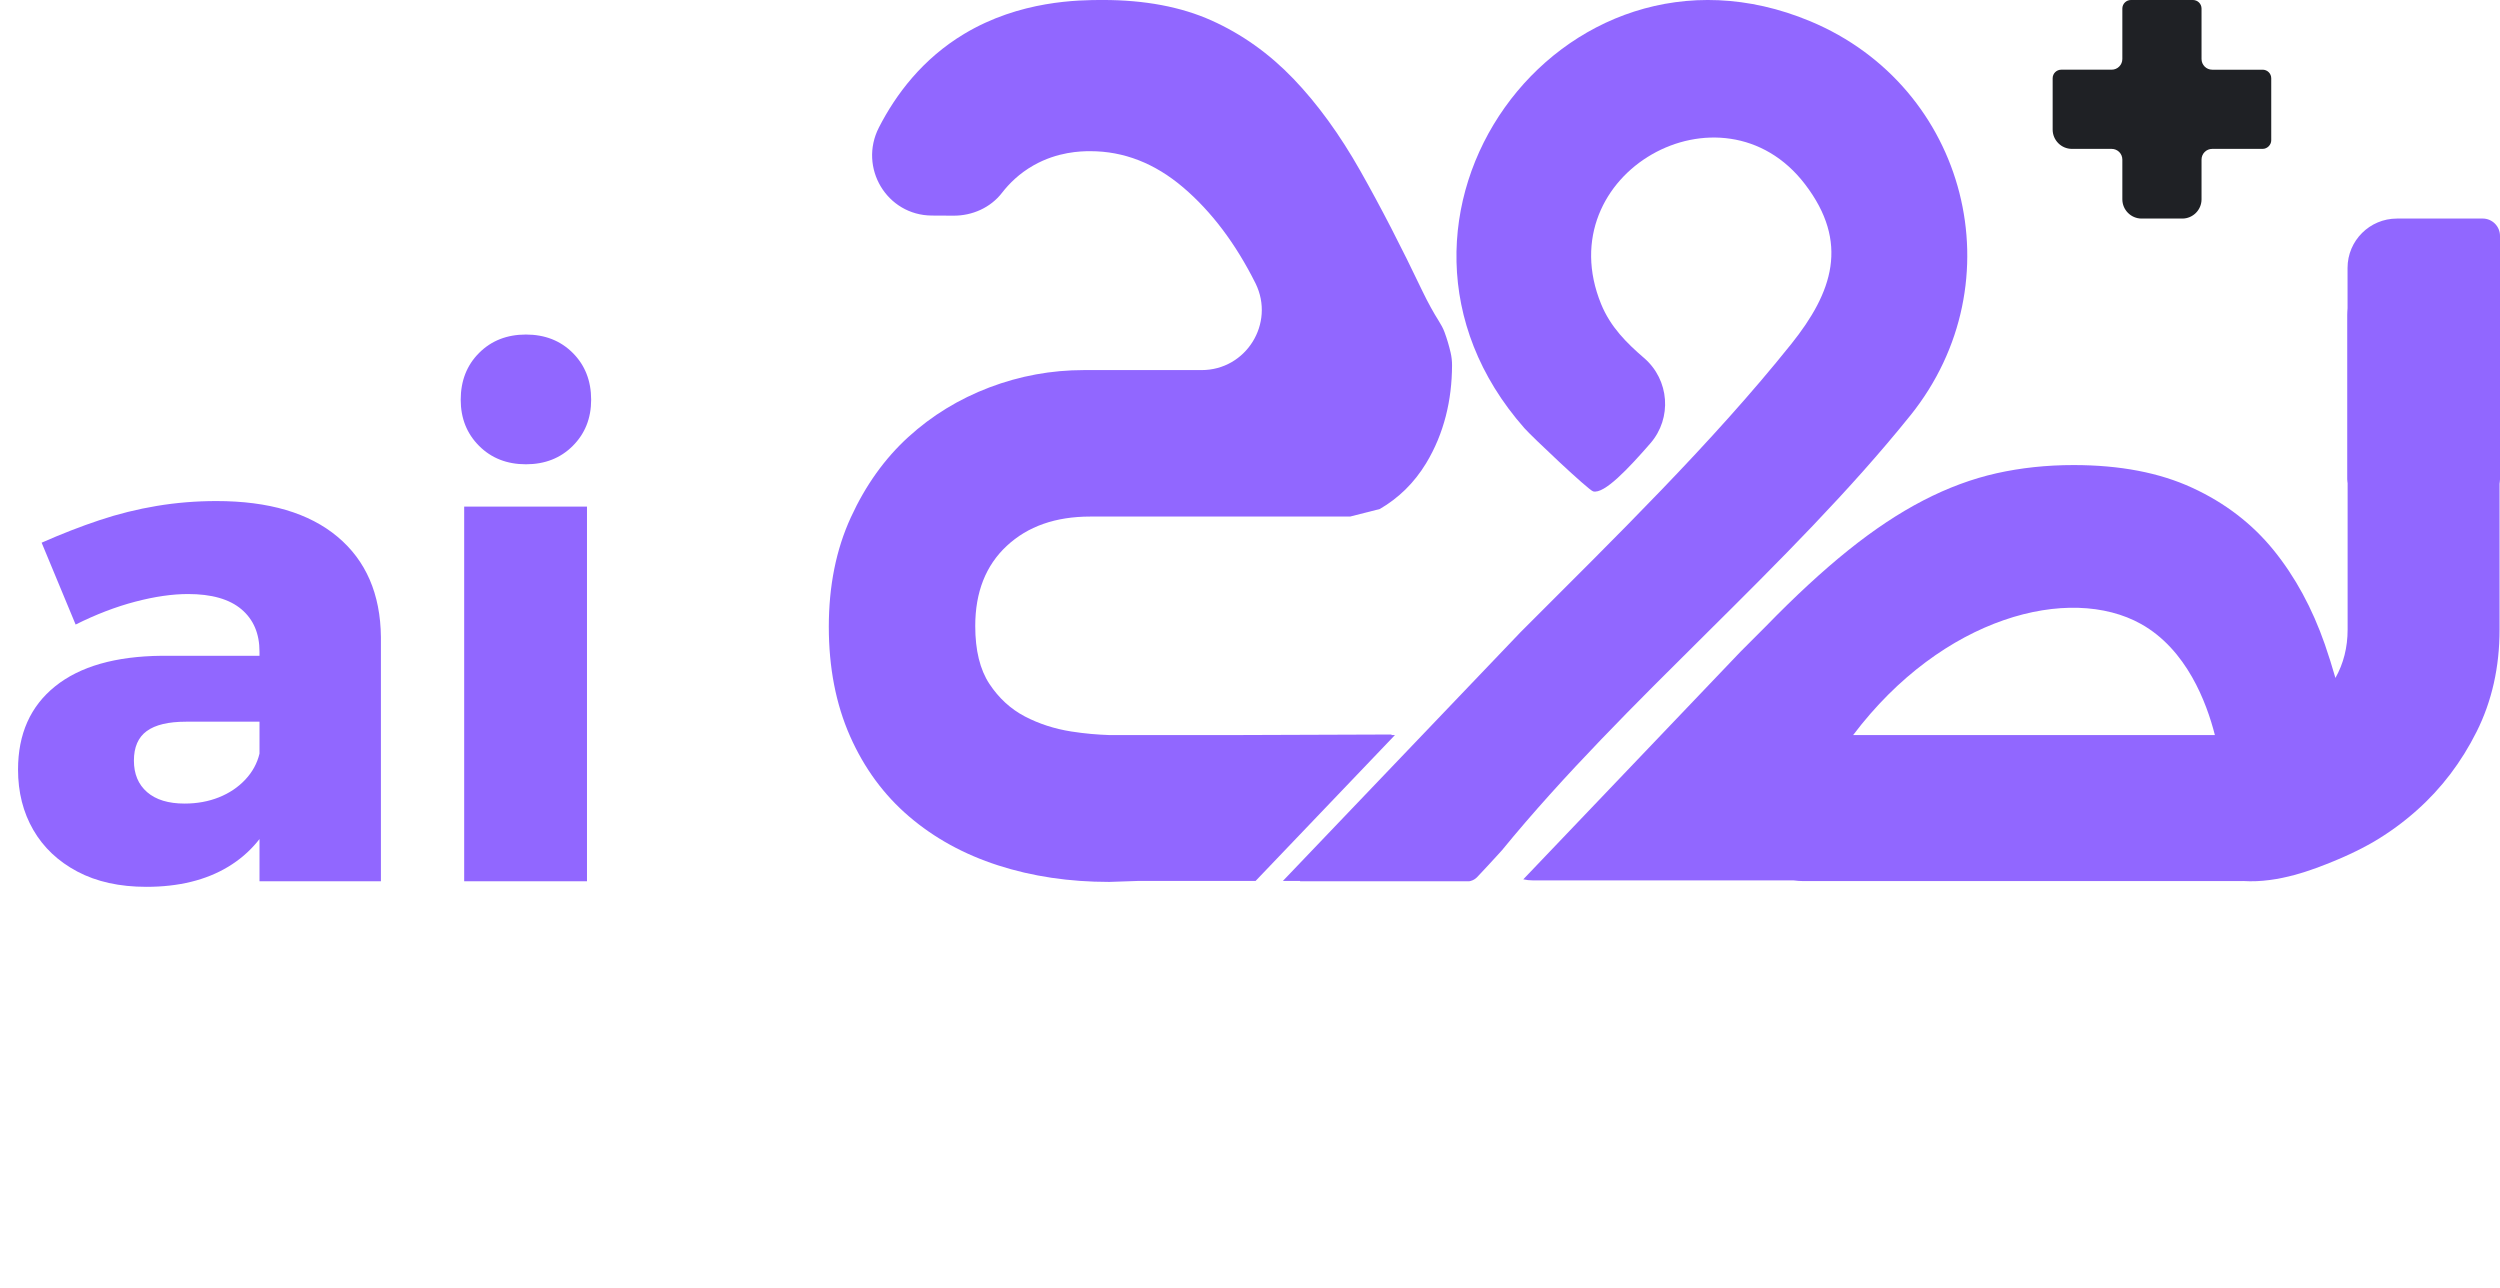
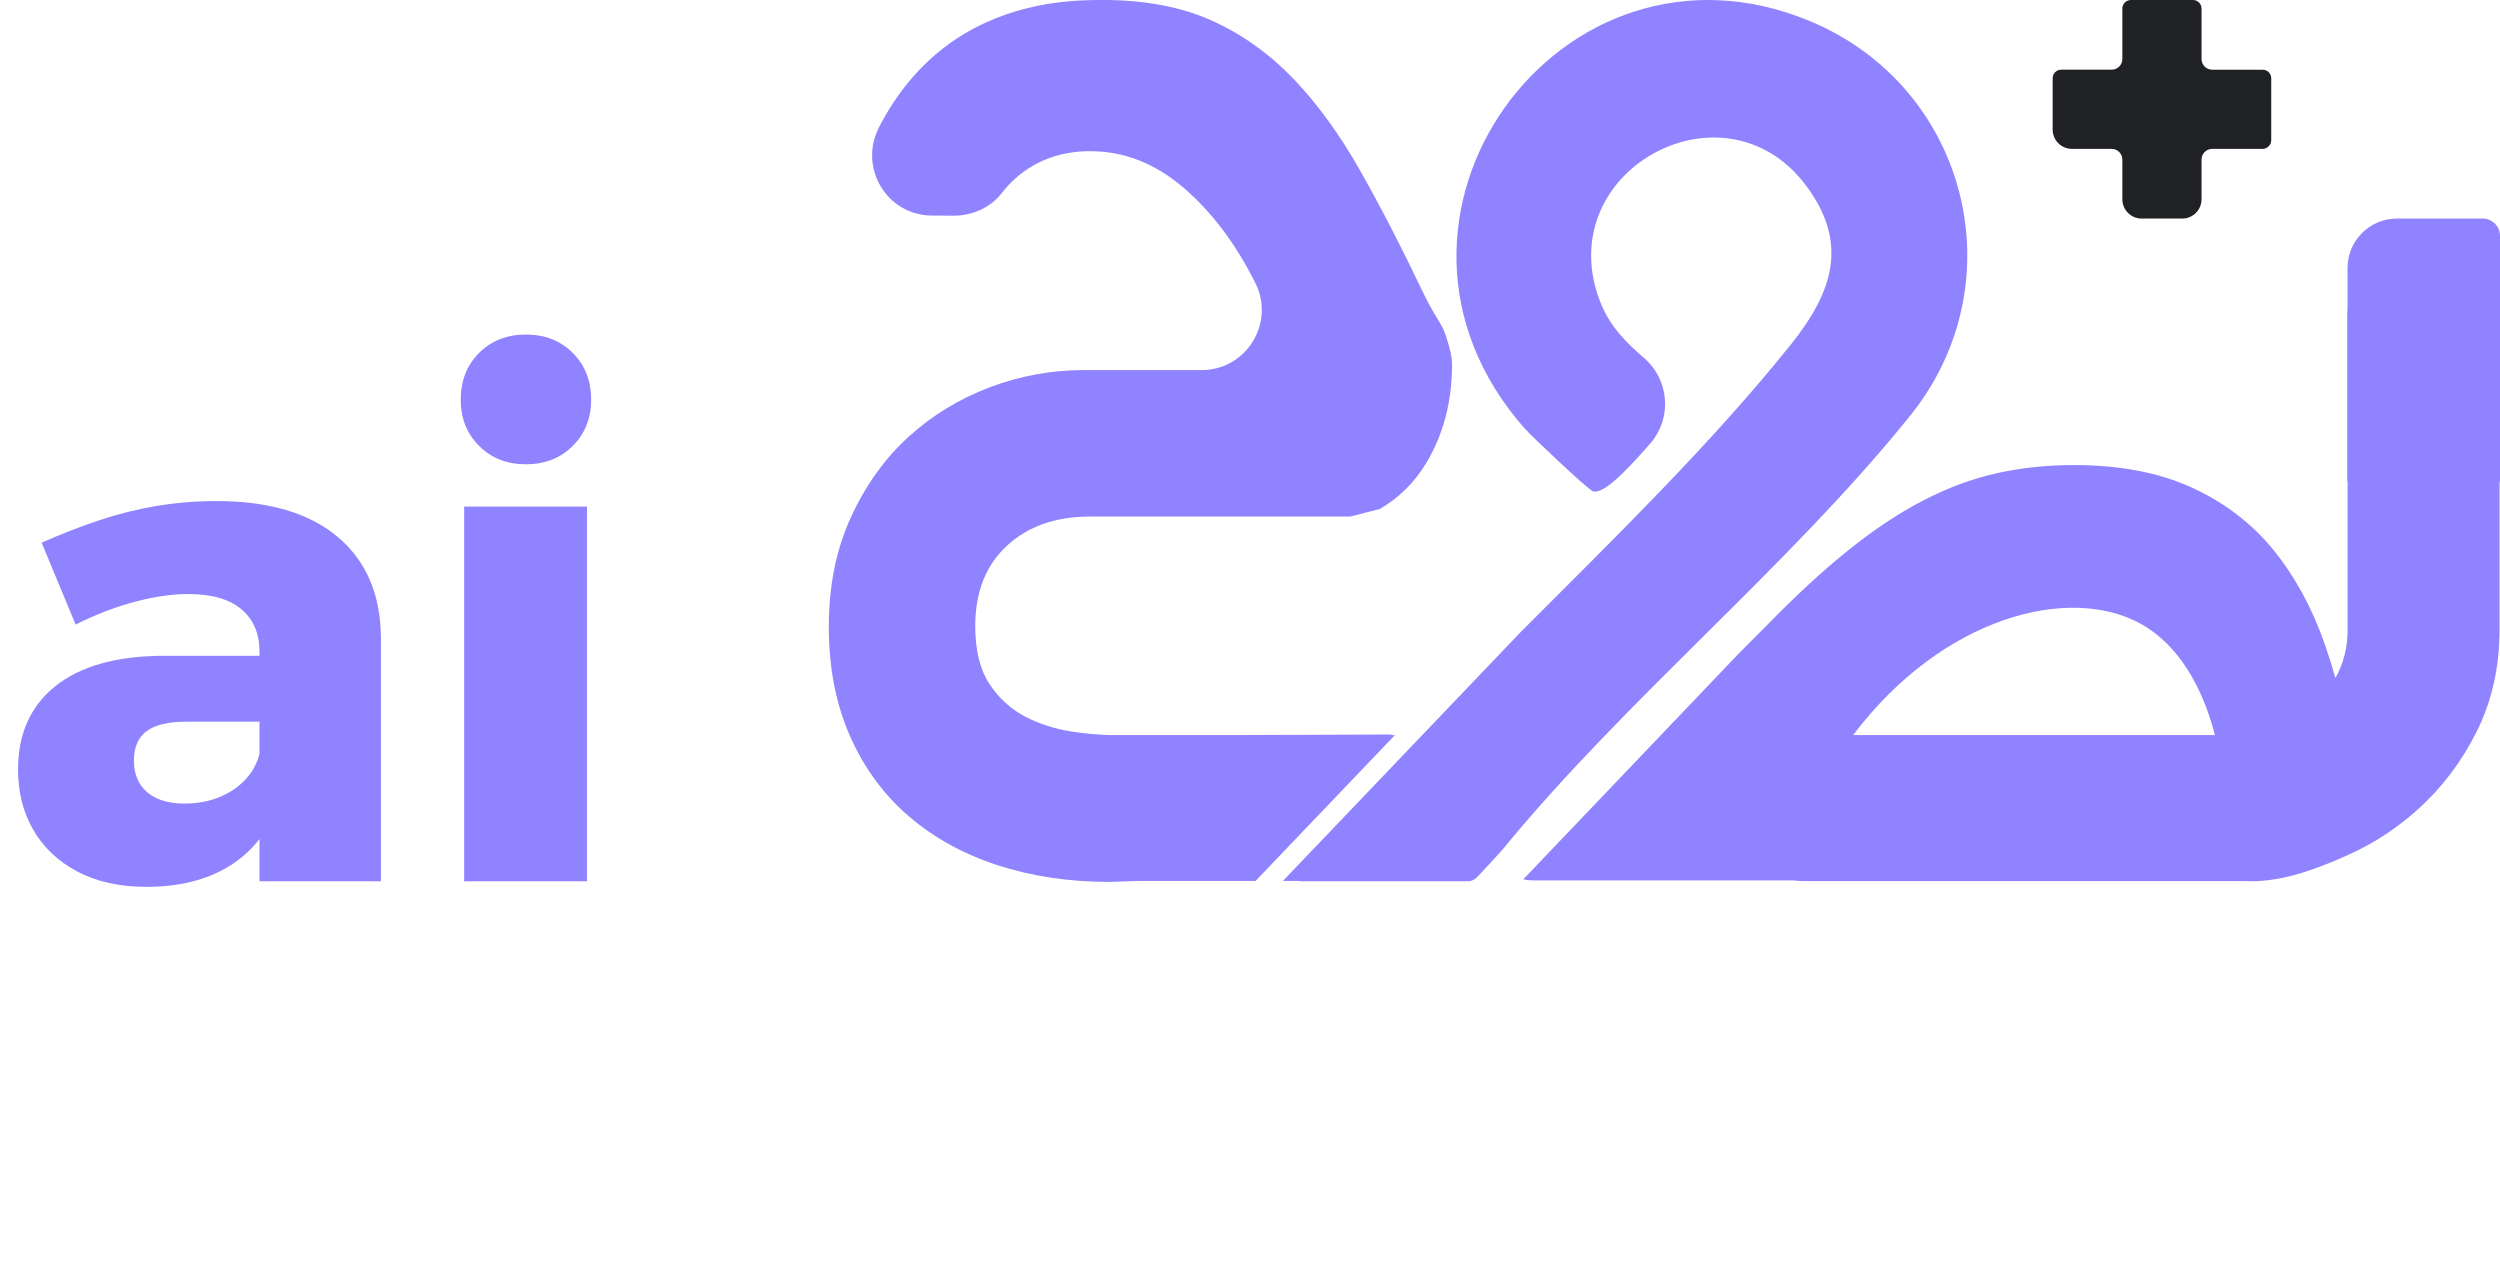
<svg xmlns="http://www.w3.org/2000/svg" id="Layer_1" data-name="Layer 1" viewBox="0 0 1770.4 911.53">
  <g>
-     <path d="M985.21,520.56c.13-.14.26-.27.39-.41-38.82.14-77.62.27-116.43.41h-83.21c-8.67-.29-17.68-1.03-27.29-2.54-11.91-1.88-22.88-5.43-32.92-10.67-10.03-5.26-18.39-12.92-25.08-23.03-6.69-10.11-10.04-23.79-10.04-41.01,0-23.97,7.43-42.88,22.31-56.72,14.87-13.87,34.58-20.78,59.11-20.78h184.05c7.09-1.81,13.87-3.53,20.98-5.34,13.29-7.68,24.42-18.53,32.8-32.35,12.77-21.07,18.33-44.84,18.4-69.34.01-3.04-.31-6.08-1-9.04-1.14-4.95-2.58-9.81-4.33-14.53-1.01-2.75-2.44-5.32-4-7.79-3.83-6.08-7.68-13.05-11.57-21.09-14.88-31.24-29.55-59.67-44.05-85.32-14.51-25.65-30.3-47.41-47.4-65.25-17.12-17.83-36.45-31.6-57.99-41.27-21.58-9.66-47.23-14.5-76.96-14.5-17.12,0-58.63.28-98.14,23.98-29.52,17.7-48.39,42.82-60.42,66.29-14.57,28.43,5.55,62.24,37.51,62.39,5.1.03,10.2.06,15.31.08,13.27.07,26.15-5.63,34.28-16.12,5.15-6.65,12.41-13.86,22.39-19.51,16.98-9.62,33.33-10.04,40.15-10.04,23.79,0,45.72,8.56,65.81,25.65,20.07,17.1,37.16,39.78,51.28,68.02,13.89,28.3-6.7,61.35-38.21,61.35h-83.33c-23.06,0-45.36,4.09-66.92,12.26-21.57,8.2-40.71,19.9-57.44,35.13-16.73,15.25-30.3,34.21-40.7,56.89-10.42,22.66-15.62,48.51-15.62,77.5s5.03,54.82,15.06,77.52c10.04,22.67,23.98,41.63,41.84,56.87,17.83,15.24,38.84,26.78,63,34.58,24.16,7.81,50.37,11.71,78.63,11.71,6.91-.23,13.82-.46,20.74-.7h82.96l98.68-103.29h-2.61Z" style="fill: #9167ff;" />
-     <path d="M1352.8,294.27c75.95-94.51,40.42-232.79-70.83-279.22-177.1-73.91-332.34,140.71-202.46,288.15,5.2,5.9,45.39,43.91,48.71,44.78,7.85,2.05,24.96-16.17,40.5-34.03,15.54-17.87,13.49-44.96-4.45-60.42-12.33-10.62-23.77-21.92-30.42-38.2-37.88-92.67,85.68-161.74,144.43-84.81,31.5,41.26,19.59,76.38-9.8,113.11-56.22,70.25-124.66,136.94-191.64,204l-168.35,176.22h12.15c.05.06,0,.19.06.23h117.36c.26,0,.51.01.75.01.52.01,1.03.01,1.54.01.66-.1,1.51-.3,2.43-.7,1.46-.63,2.5-1.49,3.12-2.1,4.27-4.52,9.38-9.98,15.11-16.29,1.59-1.75,2.61-2.88,2.68-2.96,87.35-106.81,203.58-201.37,289.1-307.79" style="fill: #9167ff;" />
-     <path d="M1758.1,154.78h-60.7c-19.3,0-34.96,15.66-34.96,34.96v28.6c-.12,1.57-.23,3.15-.23,4.75v116.31c0,.98.19,1.89.28,2.84v103.52c0,12.72-2.9,24.16-8.64,34.34-2.35-8.13-4.81-16.11-7.49-23.8-8.94-25.62-21.01-47.84-36.21-66.61-15.21-18.77-34.43-33.54-57.68-44.26-23.24-10.73-51.26-16.09-84.04-16.09-19.07,0-37.26,1.95-54.53,5.8-17.3,3.89-34.58,10.28-51.86,19.23-17.3,8.93-35.03,20.72-53.2,35.31-18.18,14.6-37.7,32.64-58.56,54.09l-17.71,17.73-153.85,161.22c2.21.48,4.54.75,7.06.75h184.39c2.23.28,4.53.48,6.95.48h311.11v-.09c.15.01.3.03.46.05,25,1.61,49.9-8.31,63.98-14.06,16.2-6.62,26.72-12.8,29.26-14.32,10.56-6.3,20.48-13.58,29.73-21.85,17.35-15.46,31.42-34.01,42.22-55.6,10.8-21.59,16.21-45.7,16.21-72.33v-103.21c.12-1.06.31-2.08.31-3.16v-172.32c0-6.79-5.5-12.3-12.29-12.3M1312.3,520.56c63.4-83.96,153.35-106.96,203.91-78.67,32.25,18.04,46.4,55.49,52.29,78.67h-256.2Z" style="fill: #9167ff;" />
+     <path d="M985.21,520.56c.13-.14.26-.27.39-.41-38.82.14-77.62.27-116.43.41h-83.21c-8.67-.29-17.68-1.03-27.29-2.54-11.91-1.88-22.88-5.43-32.92-10.67-10.03-5.26-18.39-12.92-25.08-23.03-6.69-10.11-10.04-23.79-10.04-41.01,0-23.97,7.43-42.88,22.31-56.72,14.87-13.87,34.58-20.78,59.11-20.78h184.05c7.09-1.81,13.87-3.53,20.98-5.34,13.29-7.68,24.42-18.53,32.8-32.35,12.77-21.07,18.33-44.84,18.4-69.34.01-3.04-.31-6.08-1-9.04-1.14-4.95-2.58-9.81-4.33-14.53-1.01-2.75-2.44-5.32-4-7.79-3.83-6.08-7.68-13.05-11.57-21.09-14.88-31.24-29.55-59.67-44.05-85.32-14.51-25.65-30.3-47.41-47.4-65.25-17.12-17.83-36.45-31.6-57.99-41.27-21.58-9.66-47.23-14.5-76.96-14.5-17.12,0-58.63.28-98.14,23.98-29.52,17.7-48.39,42.82-60.42,66.29-14.57,28.43,5.55,62.24,37.51,62.39,5.1.03,10.2.06,15.31.08,13.27.07,26.15-5.63,34.28-16.12,5.15-6.65,12.41-13.86,22.39-19.51,16.98-9.62,33.33-10.04,40.15-10.04,23.79,0,45.72,8.56,65.81,25.65,20.07,17.1,37.16,39.78,51.28,68.02,13.89,28.3-6.7,61.35-38.21,61.35h-83.33c-23.06,0-45.36,4.09-66.92,12.26-21.57,8.2-40.71,19.9-57.44,35.13-16.73,15.25-30.3,34.21-40.7,56.89-10.42,22.66-15.62,48.51-15.62,77.5s5.03,54.82,15.06,77.52c10.04,22.67,23.98,41.63,41.84,56.87,17.83,15.24,38.84,26.78,63,34.58,24.16,7.81,50.37,11.71,78.63,11.71,6.91-.23,13.82-.46,20.74-.7h82.96l98.68-103.29h-2.61Z" style="fill: #8f83ff;" />
+     <path d="M1352.8,294.27c75.95-94.51,40.42-232.79-70.83-279.22-177.1-73.91-332.34,140.71-202.46,288.15,5.2,5.9,45.39,43.91,48.71,44.78,7.85,2.05,24.96-16.17,40.5-34.03,15.54-17.87,13.49-44.96-4.45-60.42-12.33-10.62-23.77-21.92-30.42-38.2-37.88-92.67,85.68-161.74,144.43-84.81,31.5,41.26,19.59,76.38-9.8,113.11-56.22,70.25-124.66,136.94-191.64,204l-168.35,176.22h12.15c.05.06,0,.19.06.23h117.36c.26,0,.51.01.75.01.52.01,1.03.01,1.54.01.66-.1,1.51-.3,2.43-.7,1.46-.63,2.5-1.49,3.12-2.1,4.27-4.52,9.38-9.98,15.11-16.29,1.59-1.75,2.61-2.88,2.68-2.96,87.35-106.81,203.58-201.37,289.1-307.79" style="fill: #8f83ff;" />
+     <path d="M1758.1,154.78h-60.7c-19.3,0-34.96,15.66-34.96,34.96v28.6c-.12,1.57-.23,3.15-.23,4.75v116.31c0,.98.19,1.89.28,2.84v103.52c0,12.72-2.9,24.16-8.64,34.34-2.35-8.13-4.81-16.11-7.49-23.8-8.94-25.62-21.01-47.84-36.21-66.61-15.21-18.77-34.43-33.54-57.68-44.26-23.24-10.73-51.26-16.09-84.04-16.09-19.07,0-37.26,1.95-54.53,5.8-17.3,3.89-34.58,10.28-51.86,19.23-17.3,8.93-35.03,20.72-53.2,35.31-18.18,14.6-37.7,32.64-58.56,54.09l-17.71,17.73-153.85,161.22c2.21.48,4.54.75,7.06.75h184.39c2.23.28,4.53.48,6.95.48h311.11v-.09c.15.01.3.03.46.05,25,1.61,49.9-8.31,63.98-14.06,16.2-6.62,26.72-12.8,29.26-14.32,10.56-6.3,20.48-13.58,29.73-21.85,17.35-15.46,31.42-34.01,42.22-55.6,10.8-21.59,16.21-45.7,16.21-72.33v-103.21c.12-1.06.31-2.08.31-3.16v-172.32c0-6.79-5.5-12.3-12.29-12.3M1312.3,520.56c63.4-83.96,153.35-106.96,203.91-78.67,32.25,18.04,46.4,55.49,52.29,78.67h-256.2Z" style="fill: #8f83ff;" />
    <path d="M1608.4,99.35c0,3.26-2.83,6.08-6.08,6.08h-35.72c-4.17,0-7.56,3.38-7.56,7.56v28.16c0,7.5-6.13,13.63-13.63,13.63h-28.81c-7.5,0-13.64-6.14-13.64-13.64v-28.15c0-4.18-3.39-7.56-7.56-7.56h-28.15c-7.5,0-13.64-6.14-13.64-13.64v-36.36c0-3.48,2.82-6.08,6.08-6.08h35.71c4.17,0,7.56-3.39,7.56-7.56V6.08C1502.96,2.61,1505.78,0,1509.05,0h43.91c3.26,0,6.08,2.61,6.08,6.08v35.72c0,4.17,3.39,7.56,7.56,7.56h35.72c3.25,0,6.08,2.6,6.08,6.08v43.91Z" style="fill: #1f2125; fill-rule: evenodd;" />
  </g>
  <g>
-     <path d="M131.682 511.079Q113.01 511.079 103.921 517.713Q94.831 524.346 94.831 538.595Q94.831 552.844 104.166 560.952Q113.502 569.059 130.699 569.059Q143.966 569.059 155.021 564.637Q166.076 560.215 173.692 552.107Q181.308 544 183.765 533.682L196.049 572.498Q185.239 599.523 161.654 613.772Q138.069 628.021 103.675 628.021Q75.177 628.021 54.785 617.211Q34.395 606.401 23.585 587.73Q12.775 569.059 12.775 544.983Q12.775 507.149 39.062 486.021Q65.35 464.893 114.485 464.401H192.118V511.079ZM183.765 461.453Q183.765 442.291 170.99 431.481Q158.215 420.671 133.156 420.671Q116.45 420.671 95.813 426.076Q75.177 431.481 53.557 442.291L29.481 384.311Q50.609 374.976 70.509 368.342Q90.408 361.709 111.045 358.27Q131.682 354.83 153.301 354.83Q208.824 354.83 239.042 380.135Q269.26 405.439 269.751 451.135V624.09H183.765Z" style="fill: #9167ff;" />
-     <path d="M328.713 358.761H415.682V624.09H328.713ZM372.443 236.906Q392.589 236.906 405.609 249.927Q418.63 262.948 418.63 283.093Q418.63 302.747 405.609 315.768Q392.589 328.789 372.443 328.789Q352.298 328.789 339.277 315.768Q326.256 302.747 326.256 283.093Q326.256 262.948 339.277 249.927Q352.298 236.906 372.443 236.906Z" style="fill: #9167ff;" />
+     <path d="M131.682 511.079Q113.01 511.079 103.921 517.713Q94.831 524.346 94.831 538.595Q94.831 552.844 104.166 560.952Q113.502 569.059 130.699 569.059Q143.966 569.059 155.021 564.637Q166.076 560.215 173.692 552.107Q181.308 544 183.765 533.682L196.049 572.498Q185.239 599.523 161.654 613.772Q138.069 628.021 103.675 628.021Q75.177 628.021 54.785 617.211Q34.395 606.401 23.585 587.73Q12.775 569.059 12.775 544.983Q12.775 507.149 39.062 486.021Q65.35 464.893 114.485 464.401H192.118V511.079ZM183.765 461.453Q183.765 442.291 170.99 431.481Q158.215 420.671 133.156 420.671Q116.45 420.671 95.813 426.076Q75.177 431.481 53.557 442.291L29.481 384.311Q50.609 374.976 70.509 368.342Q90.408 361.709 111.045 358.27Q131.682 354.83 153.301 354.83Q208.824 354.83 239.042 380.135Q269.26 405.439 269.751 451.135V624.09H183.765Z" style="fill: #8f83ff;" />
+     <path d="M328.713 358.761H415.682V624.09H328.713ZM372.443 236.906Q392.589 236.906 405.609 249.927Q418.63 262.948 418.63 283.093Q418.63 302.747 405.609 315.768Q392.589 328.789 372.443 328.789Q352.298 328.789 339.277 315.768Q326.256 302.747 326.256 283.093Q326.256 262.948 339.277 249.927Q352.298 236.906 372.443 236.906Z" style="fill: #8f83ff;" />
  </g>
</svg>
